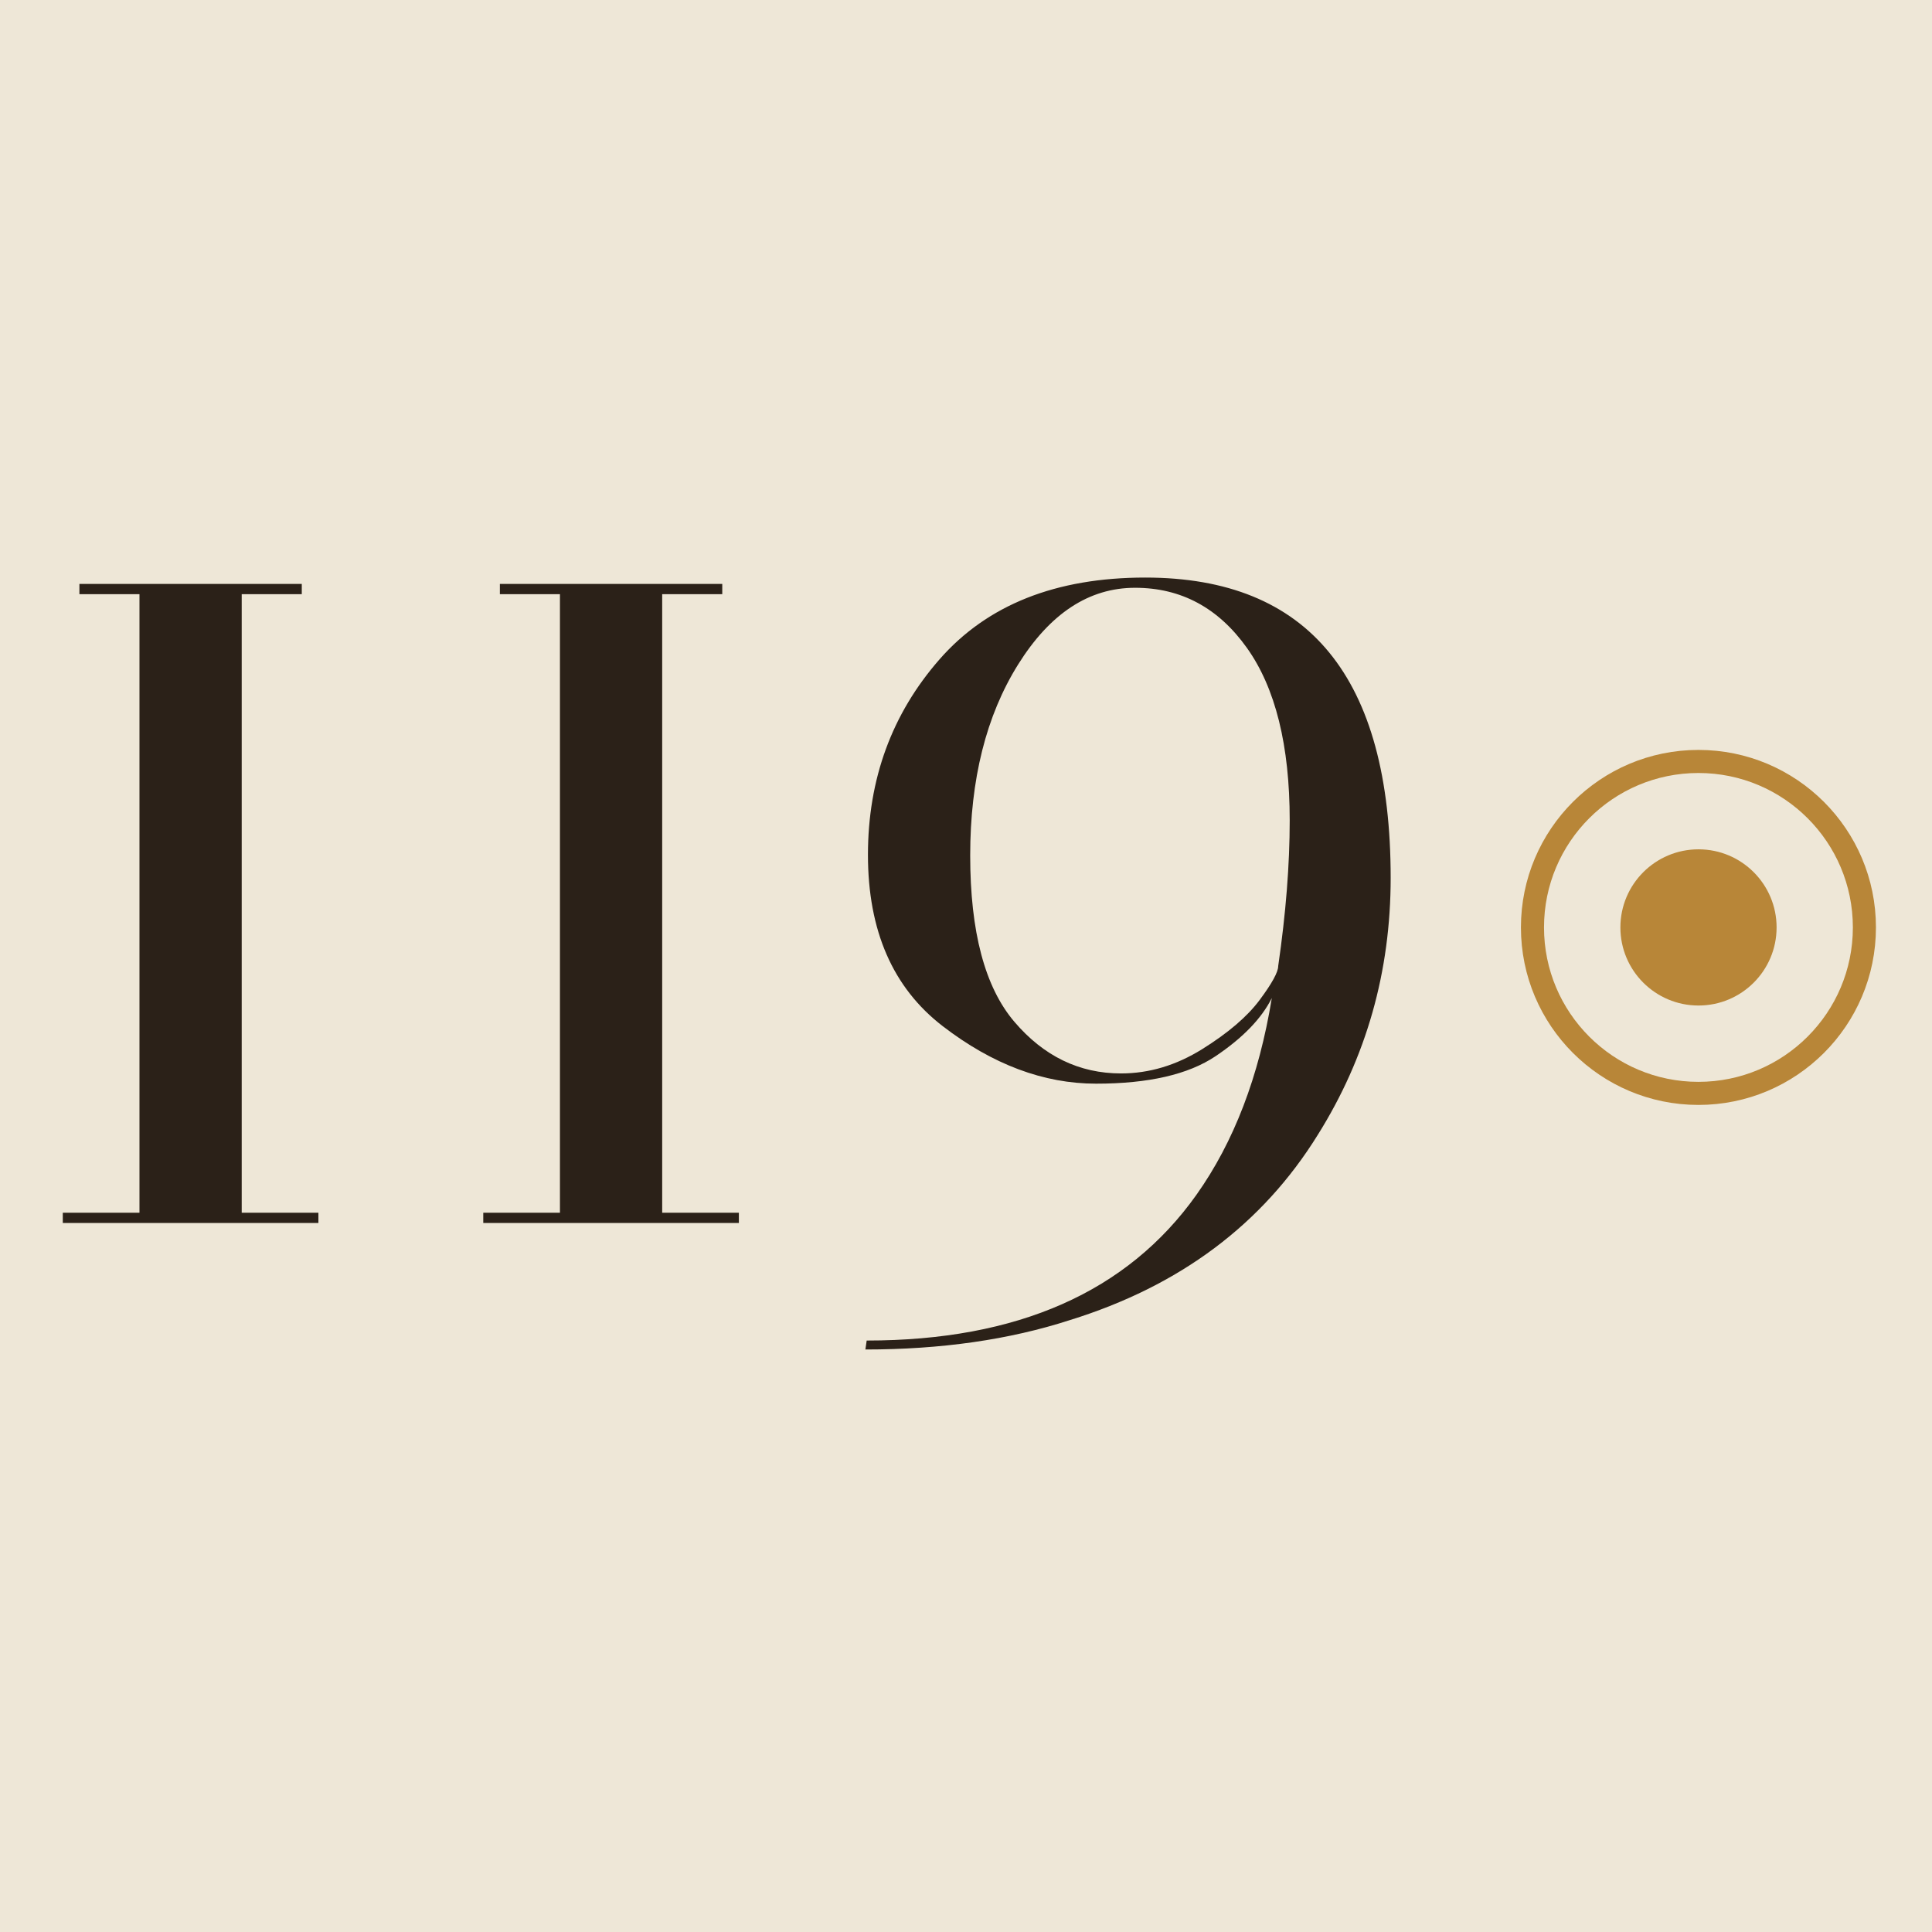
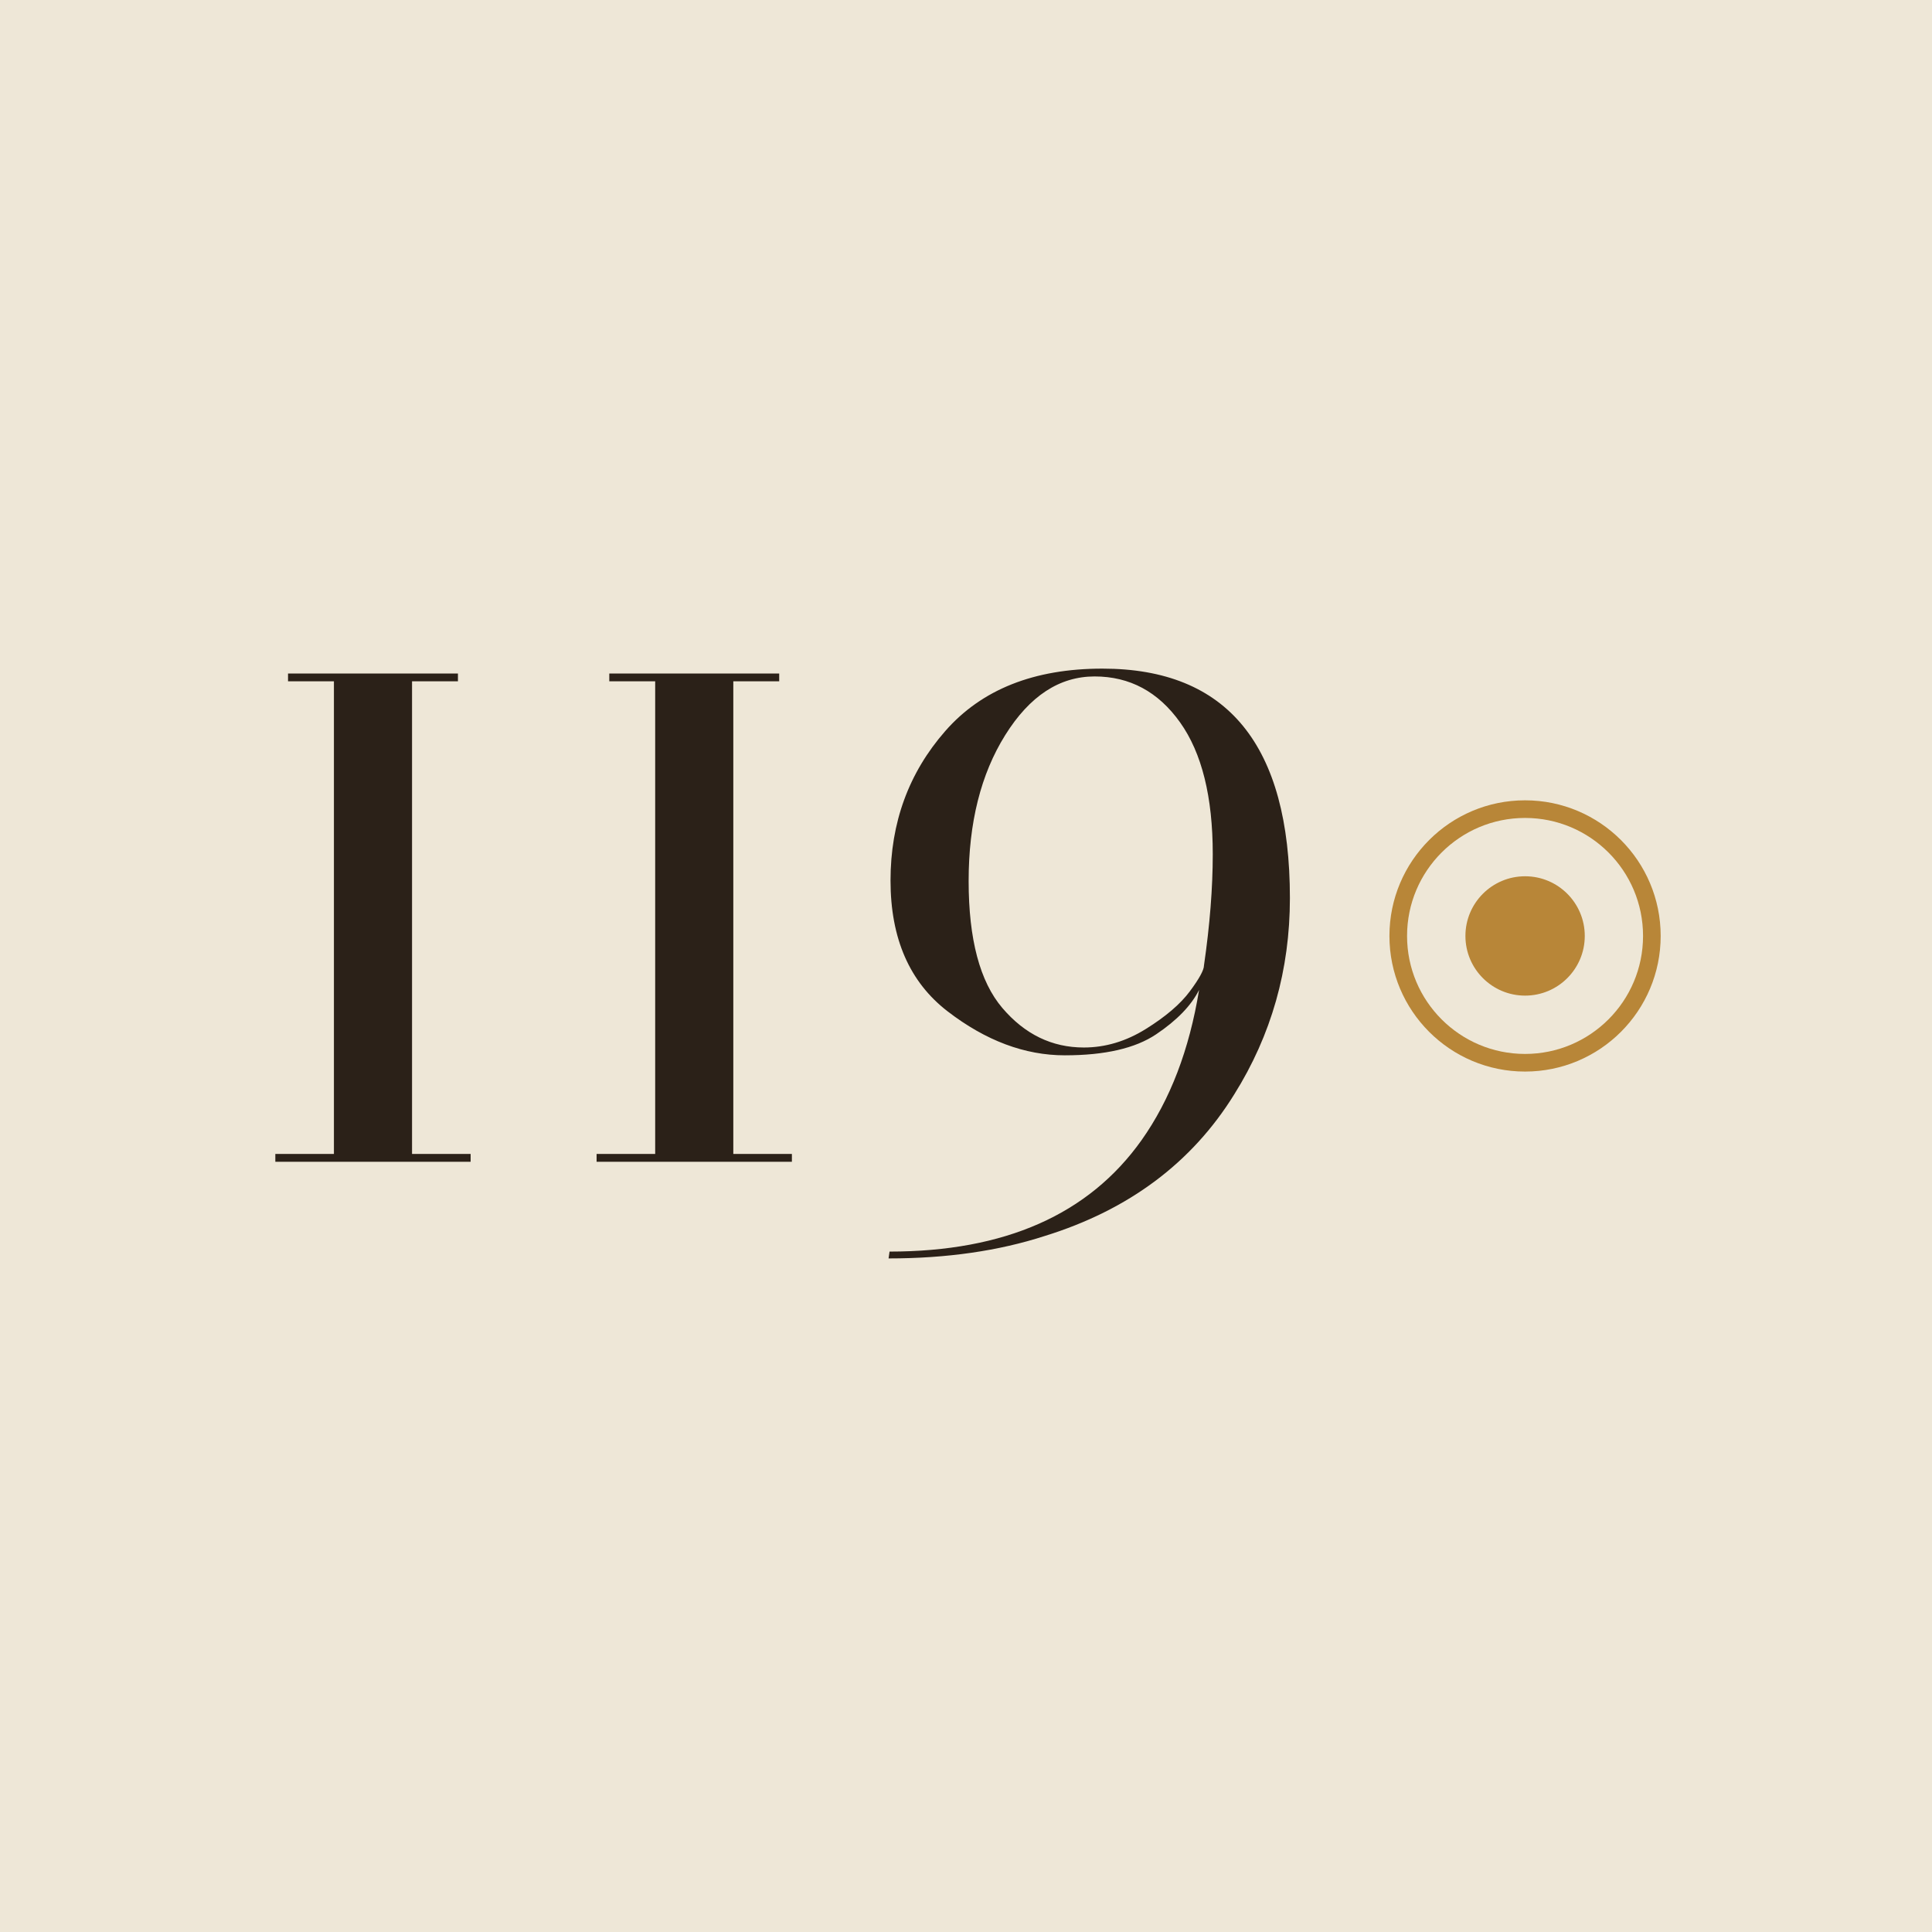
<svg xmlns="http://www.w3.org/2000/svg" width="400" height="400" viewBox="0 0 400 400" fill="none">
  <rect width="400" height="400" fill="#EEE7D7" />
-   <path d="M62.481 120.901V123.017H50.044V251.086H65.921V253.203H13V251.086H28.876V123.017H16.44V120.901H62.481ZM149.536 120.901V123.017H137.099V251.086H152.975V253.203H100.055V251.086H115.931V123.017H103.494V120.901H149.536ZM263.315 206.632C261.198 210.866 257.317 214.879 251.673 218.672C246.028 222.464 237.781 224.361 226.932 224.361C216.083 224.361 205.499 220.392 195.18 212.454C184.86 204.515 179.7 192.696 179.7 176.997C179.7 161.297 184.64 147.802 194.518 136.512C204.397 125.223 218.597 119.578 237.119 119.578C270.989 119.578 287.923 140.305 287.923 181.76C287.923 201.164 282.896 218.892 272.841 234.945C261.375 253.467 244.264 266.256 221.508 273.312C208.983 277.37 194.871 279.398 179.171 279.398L179.436 277.546C210.659 277.546 233.415 267.491 247.703 247.381C255.465 236.444 260.669 222.861 263.315 206.632ZM264.638 200.017C266.226 189.08 267.02 179.025 267.02 169.852C267.02 154.329 264.065 142.422 258.155 134.131C252.246 125.84 244.528 121.694 235.003 121.694C225.477 121.694 217.406 126.987 210.791 137.571C204.176 148.155 200.869 161.341 200.869 177.129C200.869 192.917 203.912 204.383 209.997 211.527C216.083 218.672 223.448 222.244 232.092 222.244C237.913 222.244 243.514 220.568 248.894 217.216C254.274 213.865 258.244 210.469 260.801 207.029C263.359 203.589 264.638 201.252 264.638 200.017Z" fill="#2B2118" />
-   <path d="M351.643 226.375C370.62 226.375 386.005 210.99 386.005 192.013C386.005 173.035 370.62 157.651 351.643 157.651C332.666 157.651 317.281 173.035 317.281 192.013C317.281 210.99 332.666 226.375 351.643 226.375Z" stroke="#B88638" stroke-width="4.778" />
-   <path d="M351.655 208.183C360.585 208.183 367.825 200.943 367.825 192.013C367.825 183.082 360.585 175.843 351.655 175.843C342.724 175.843 335.484 183.082 335.484 192.013C335.484 200.943 342.724 208.183 351.655 208.183Z" fill="#B88638" />
+   <path d="M94.811 139.443V141.06H85.309V238.911H97.439V240.529H57.005V238.911H69.135V141.06H59.633V139.443H94.811ZM161.325 139.443V141.06H151.823V238.911H163.953V240.529H123.519V238.911H135.649V141.06H126.147V139.443H161.325ZM248.259 204.947C246.641 208.181 243.676 211.248 239.363 214.145C235.05 217.043 228.749 218.492 220.46 218.492C212.171 218.492 204.084 215.459 196.2 209.394C188.315 203.329 184.373 194.299 184.373 182.303C184.373 170.308 188.146 159.997 195.694 151.371C203.242 142.745 214.092 138.432 228.244 138.432C254.122 138.432 267.061 154.269 267.061 185.942C267.061 200.768 263.219 214.314 255.537 226.579C246.776 240.731 233.702 250.503 216.316 255.894C206.746 258.994 195.964 260.544 183.968 260.544L184.17 259.128C208.027 259.128 225.413 251.446 236.331 236.081C242.261 227.725 246.237 217.346 248.259 204.947ZM249.269 199.892C250.482 191.536 251.089 183.853 251.089 176.845C251.089 164.984 248.831 155.886 244.316 149.552C239.801 143.217 233.904 140.05 226.626 140.05C219.348 140.05 213.182 144.093 208.128 152.18C203.073 160.267 200.546 170.342 200.546 182.404C200.546 194.467 202.871 203.228 207.521 208.687C212.171 214.145 217.798 216.875 224.402 216.875C228.85 216.875 233.129 215.594 237.24 213.033C241.351 210.473 244.384 207.878 246.338 205.25C248.292 202.622 249.269 200.836 249.269 199.892Z" fill="#2B2118" />
+   <path d="M315.746 220.031C330.246 220.031 342 208.276 342 193.777C342 179.277 330.246 167.522 315.746 167.522C301.246 167.522 289.492 179.277 289.492 193.777C289.492 208.276 301.246 220.031 315.746 220.031Z" stroke="#B88638" stroke-width="3.65" />
+   <path d="M315.755 206.132C322.578 206.132 328.11 200.6 328.11 193.777C328.11 186.953 322.578 181.422 315.755 181.422C308.931 181.422 303.4 186.953 303.4 193.777C303.4 200.6 308.931 206.132 315.755 206.132Z" fill="#B88638" />
</svg>
